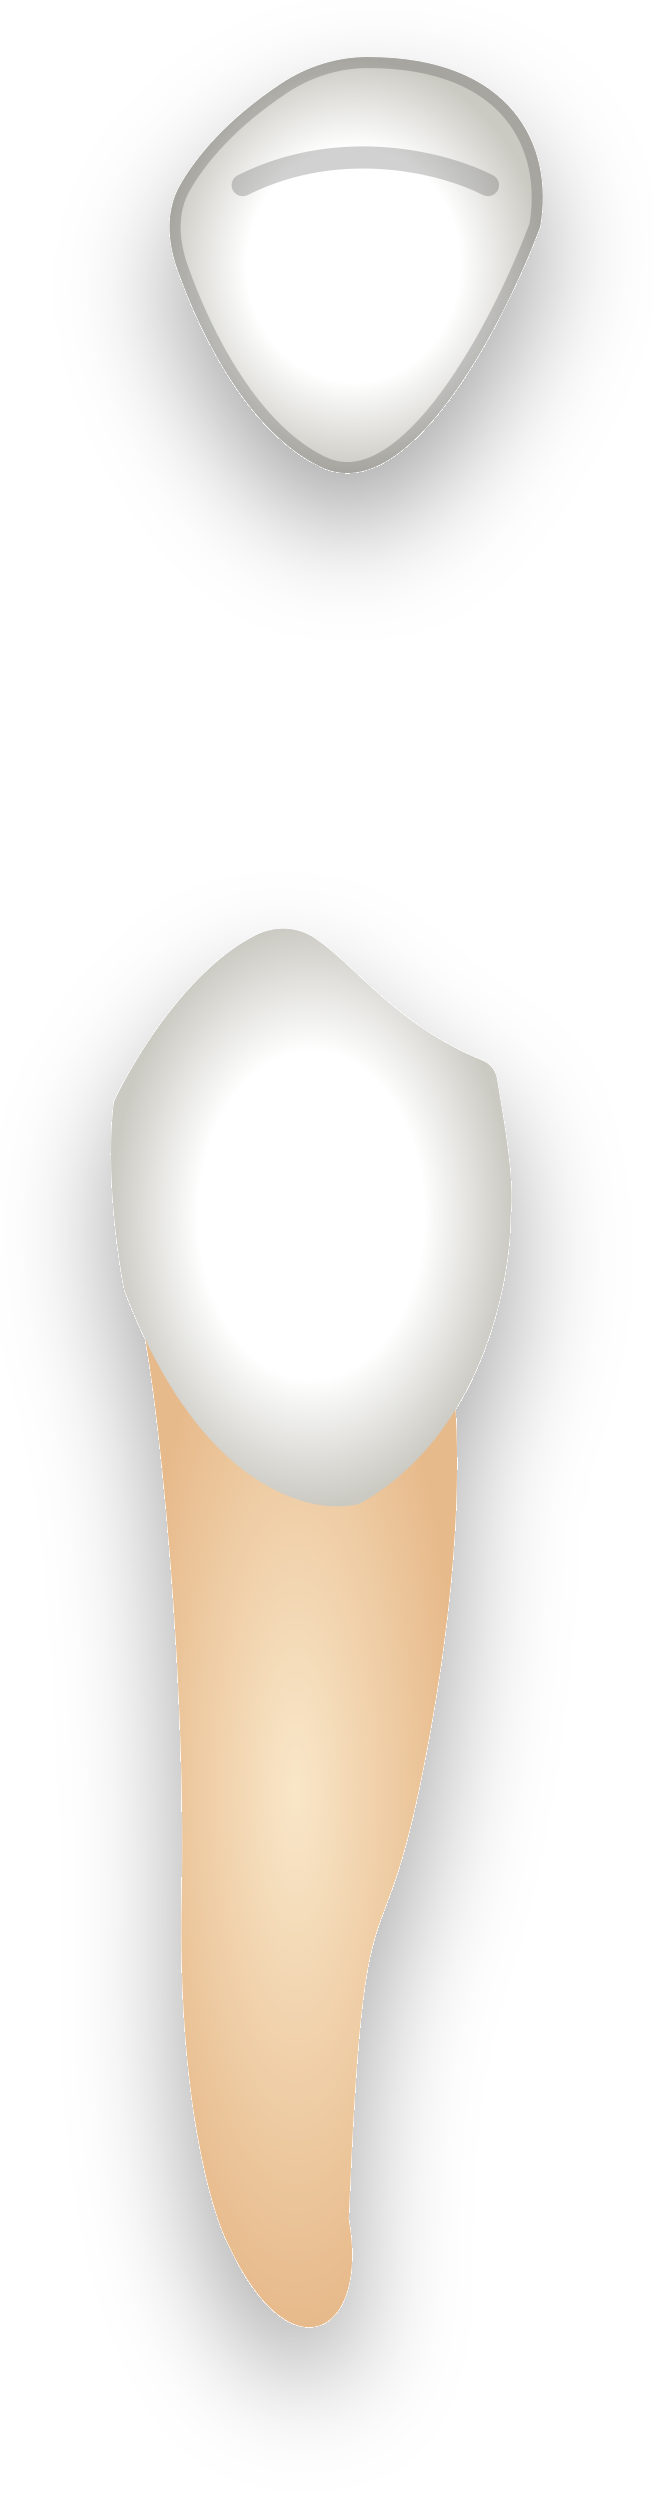
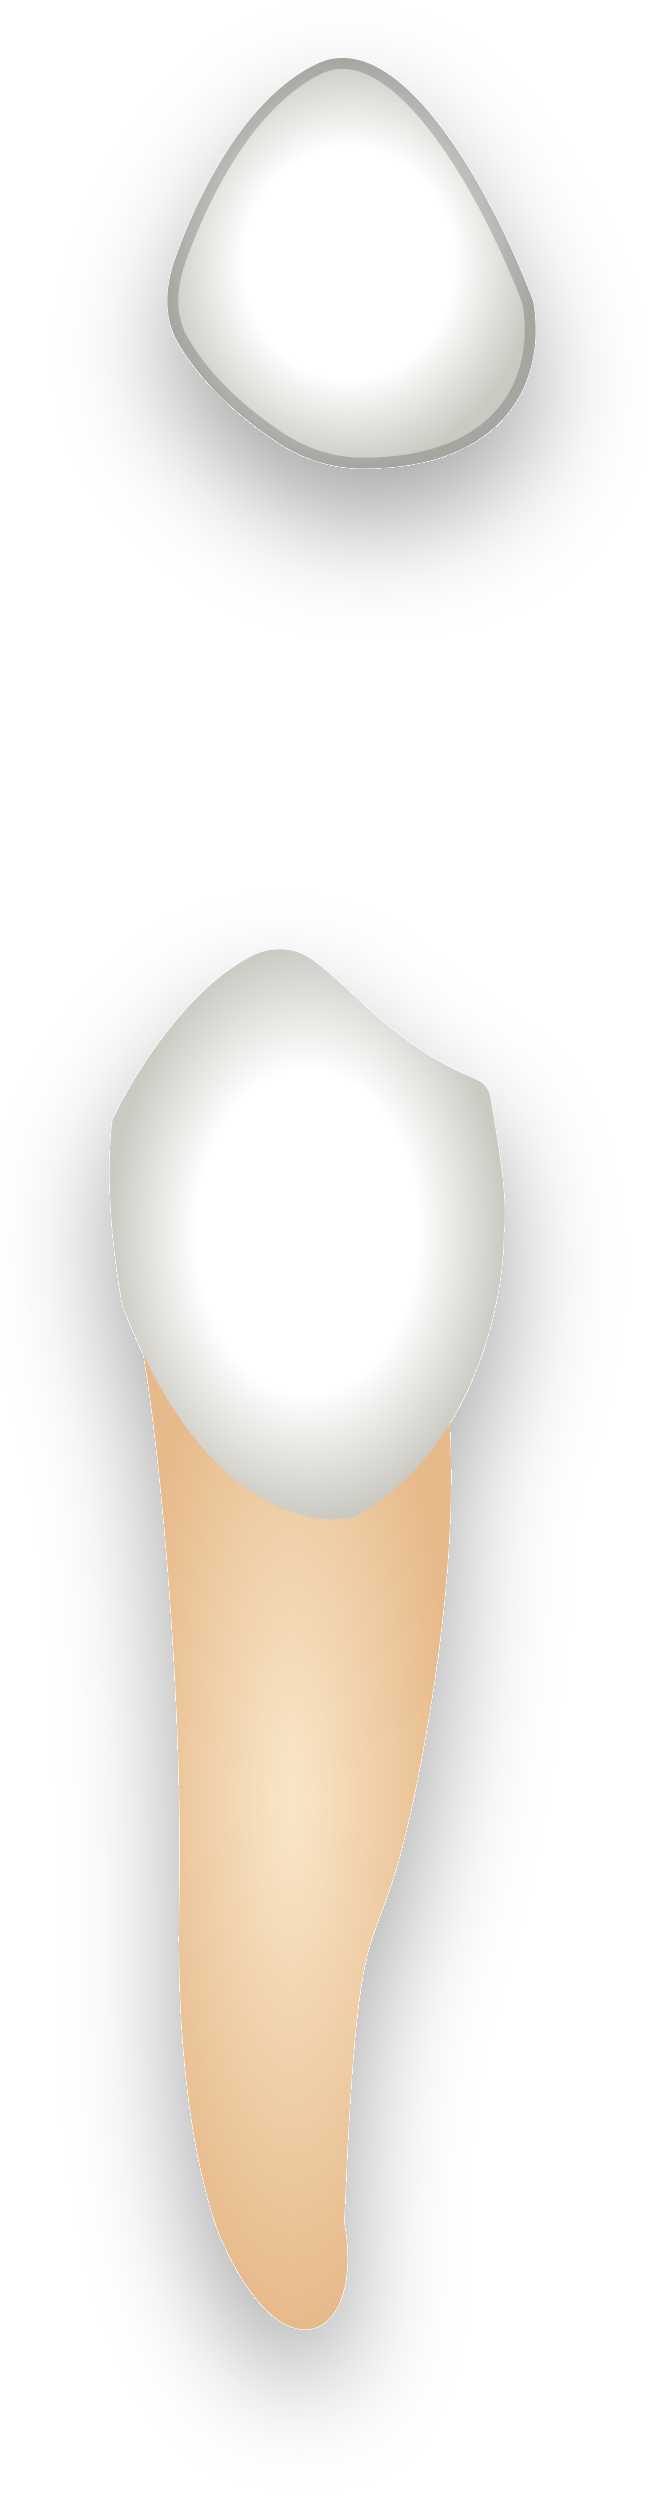
- <svg xmlns="http://www.w3.org/2000/svg" width="60" height="226" viewBox="0 0 60 226" fill="none">
+ <svg xmlns="http://www.w3.org/2000/svg" width="60" height="229" viewBox="0 0 60 229" fill="none">
  <g filter="url(#filter0_d_513_1966)">
-     <path d="M40.962 124.626L34.828 121.795L20.674 113.3L12.181 117.547C13.596 118.963 16.899 148.695 16.427 171.348C16.05 189.471 19.101 199.979 20.674 202.968C26.336 215.05 33.413 210.991 31.526 200.609C32.941 165.685 34.357 180.787 38.603 158.134C42 140.012 41.434 129.346 40.962 124.626Z" fill="url(#paint0_diamond_513_1966)" />
-     <path d="M32.469 135.949C43.416 129.908 46.152 116.128 46.152 109.993C46.573 106.626 45.493 101.011 44.92 97.492C44.801 96.763 44.299 96.156 43.616 95.876C35.837 92.692 32.249 87.389 28.463 84.819C26.886 83.748 24.845 83.684 23.14 84.536C17.157 87.526 12.211 95.503 10.293 99.612C9.539 105.653 10.608 113.453 11.237 116.6C18.031 134.722 28.223 137.05 32.469 135.949Z" fill="url(#paint1_radial_513_1966)" />
-     <path d="M29.015 42.221C36.941 45.997 45.527 29.321 48.83 20.512C50.117 13.216 46.332 5.14 33.218 5.155C30.437 5.159 27.717 6.027 25.4 7.565C20.557 10.782 17.752 14.136 16.265 16.767C14.956 19.084 15.15 21.85 16.037 24.36C18.222 30.538 22.598 39.164 29.015 42.221Z" fill="url(#paint2_radial_513_1966)" />
-     <path d="M44.112 16.736C40.495 14.849 30.997 12.206 21.939 16.736M44.343 16.293C44.588 16.421 44.683 16.723 44.555 16.968C44.427 17.213 44.125 17.307 43.88 17.18C40.353 15.338 31.03 12.748 22.162 17.184C21.915 17.307 21.615 17.207 21.491 16.96C21.368 16.713 21.468 16.413 21.715 16.289C30.963 11.664 40.637 14.359 44.343 16.293ZM29.23 41.77C31.019 42.622 32.862 42.343 34.735 41.231C36.623 40.11 38.496 38.165 40.254 35.788C43.755 31.057 46.7 24.759 48.345 20.38C48.956 16.853 48.338 13.189 46.039 10.411C43.736 7.628 39.673 5.648 33.219 5.655C30.541 5.658 27.917 6.494 25.677 7.982C20.893 11.159 18.145 14.457 16.701 17.013C15.49 19.156 15.647 21.756 16.509 24.193C17.592 27.256 19.216 30.919 21.357 34.187C23.503 37.462 26.139 40.297 29.23 41.77Z" stroke="black" stroke-opacity="0.18" stroke-linecap="round" stroke-linejoin="round" />
+     <path d="M40.962 127.626L34.828 124.795L20.674 116.3L12.181 120.547C13.596 121.963 16.899 151.695 16.427 174.348C16.05 192.471 19.101 202.979 20.674 205.968C26.336 218.05 33.413 213.991 31.526 203.609C32.941 168.685 34.357 183.787 38.603 161.134C42 143.012 41.434 132.346 40.962 127.626Z" fill="url(#paint0_diamond_513_1966)" />
+     <path d="M32.469 138.949C43.416 132.908 46.152 119.128 46.152 112.993C46.573 109.626 45.493 104.011 44.92 100.492C44.801 99.763 44.299 99.156 43.616 98.876C35.837 95.692 32.249 90.389 28.463 87.819C26.886 86.748 24.845 86.684 23.14 87.536C17.157 90.526 12.211 98.503 10.293 102.612C9.539 108.653 10.608 116.453 11.237 119.6C18.031 137.722 28.223 140.05 32.469 138.949Z" fill="url(#paint1_radial_513_1966)" />
+     <path d="M29.015 5.856C36.941 2.081 45.527 18.756 48.83 27.566C50.117 34.861 46.332 42.938 33.218 42.922C30.437 42.919 27.717 42.051 25.4 40.512C20.557 37.295 17.752 33.942 16.265 31.311C14.956 28.993 15.15 26.227 16.037 23.718C18.222 17.539 22.598 8.913 29.015 5.856Z" fill="url(#paint2_radial_513_1966)" />
+     <path d="M29.23 6.308C31.019 5.456 32.862 5.735 34.735 6.847C36.623 7.967 38.496 9.912 40.254 12.289C43.755 17.02 46.7 23.319 48.345 27.698C48.956 31.225 48.338 34.889 46.039 37.667C43.736 40.449 39.673 42.43 33.219 42.422C30.541 42.419 27.917 41.583 25.677 40.096C20.893 36.918 18.145 33.621 16.701 31.064C15.49 28.921 15.647 26.321 16.509 23.884C17.592 20.821 19.216 17.159 21.357 13.89C23.503 10.615 26.139 7.78 29.23 6.308Z" stroke="black" stroke-opacity="0.18" stroke-linecap="round" stroke-linejoin="round" />
  </g>
  <defs>
-     <filter id="filter0_d_513_1966" x="0.034" y="0.155" width="59.032" height="225.226" filterUnits="userSpaceOnUse" color-interpolation-filters="sRGB">
+     <filter id="filter0_d_513_1966" x="0.034" y="0.309" width="59.032" height="228.072" filterUnits="userSpaceOnUse" color-interpolation-filters="sRGB">
      <feFlood flood-opacity="0" result="BackgroundImageFix" />
      <feColorMatrix in="SourceAlpha" type="matrix" values="0 0 0 0 0 0 0 0 0 0 0 0 0 0 0 0 0 0 127 0" result="hardAlpha" />
      <feOffset dy="5" />
      <feGaussianBlur stdDeviation="5" />
      <feComposite in2="hardAlpha" operator="out" />
      <feColorMatrix type="matrix" values="0 0 0 0 0 0 0 0 0 0 0 0 0 0 0 0 0 0 0.35 0" />
      <feBlend mode="normal" in2="BackgroundImageFix" result="effect1_dropShadow_513_1966" />
      <feBlend mode="normal" in="SourceGraphic" in2="effect1_dropShadow_513_1966" result="shape" />
    </filter>
-     <radialGradient id="paint0_diamond_513_1966" cx="0" cy="0" r="1" gradientUnits="userSpaceOnUse" gradientTransform="translate(26.7501 161.84) rotate(90) scale(48.5406 14.5692)">
+     <radialGradient id="paint0_diamond_513_1966" cx="0" cy="0" r="1" gradientUnits="userSpaceOnUse" gradientTransform="translate(26.7501 164.84) rotate(90) scale(48.5406 14.5692)">
      <stop stop-color="#F9E7C9" />
      <stop offset="1" stop-color="#E7BA8B" />
    </radialGradient>
-     <radialGradient id="paint1_radial_513_1966" cx="0" cy="0" r="1" gradientUnits="userSpaceOnUse" gradientTransform="translate(28.1404 109.871) rotate(90) scale(26.3068 18.1067)">
+     <radialGradient id="paint1_radial_513_1966" cx="0" cy="0" r="1" gradientUnits="userSpaceOnUse" gradientTransform="translate(28.1404 112.871) rotate(90) scale(26.3068 18.1067)">
      <stop offset="0.562" stop-color="white" />
      <stop offset="1" stop-color="#CAC9C2" />
    </radialGradient>
-     <radialGradient id="paint2_radial_513_1966" cx="0" cy="0" r="1" gradientUnits="userSpaceOnUse" gradientTransform="translate(31.9641 23.9619) rotate(90) scale(18.8067 17.1023)">
+     <radialGradient id="paint2_radial_513_1966" cx="0" cy="0" r="1" gradientUnits="userSpaceOnUse" gradientTransform="translate(31.9641 24.1155) rotate(-90) scale(18.8067 17.1023)">
      <stop offset="0.562" stop-color="white" />
      <stop offset="1" stop-color="#CAC9C2" />
    </radialGradient>
  </defs>
</svg>
